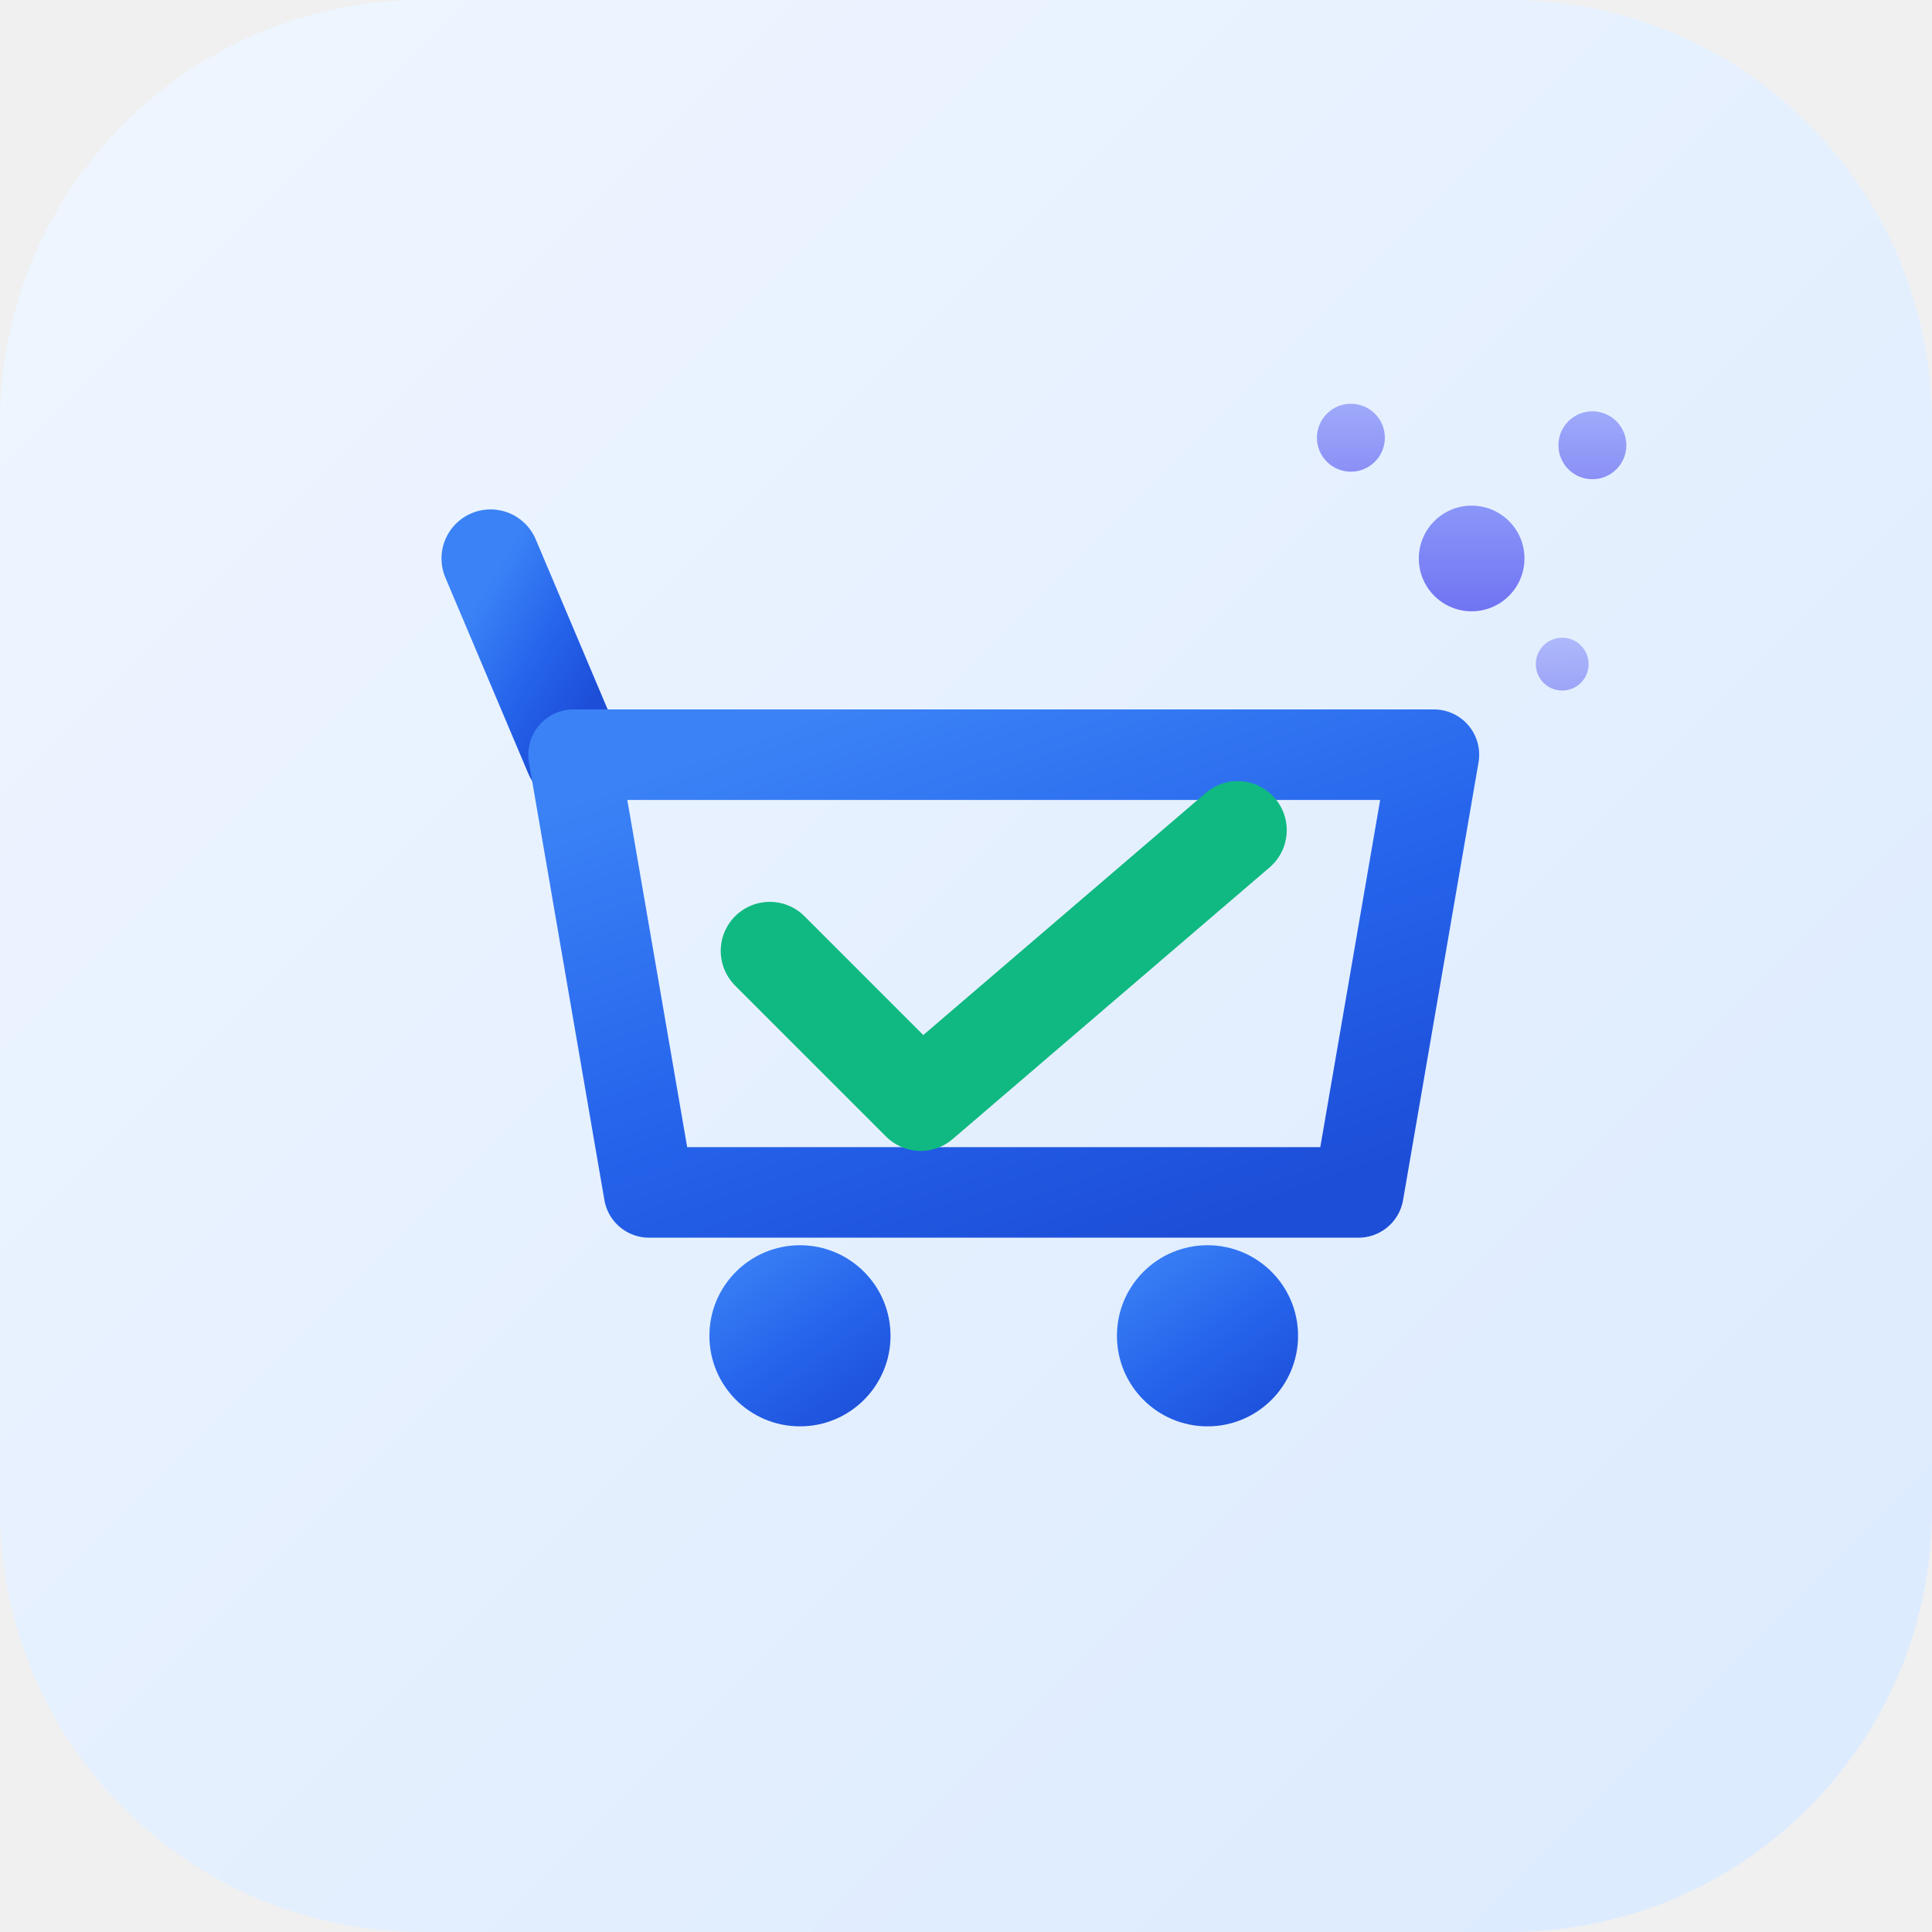
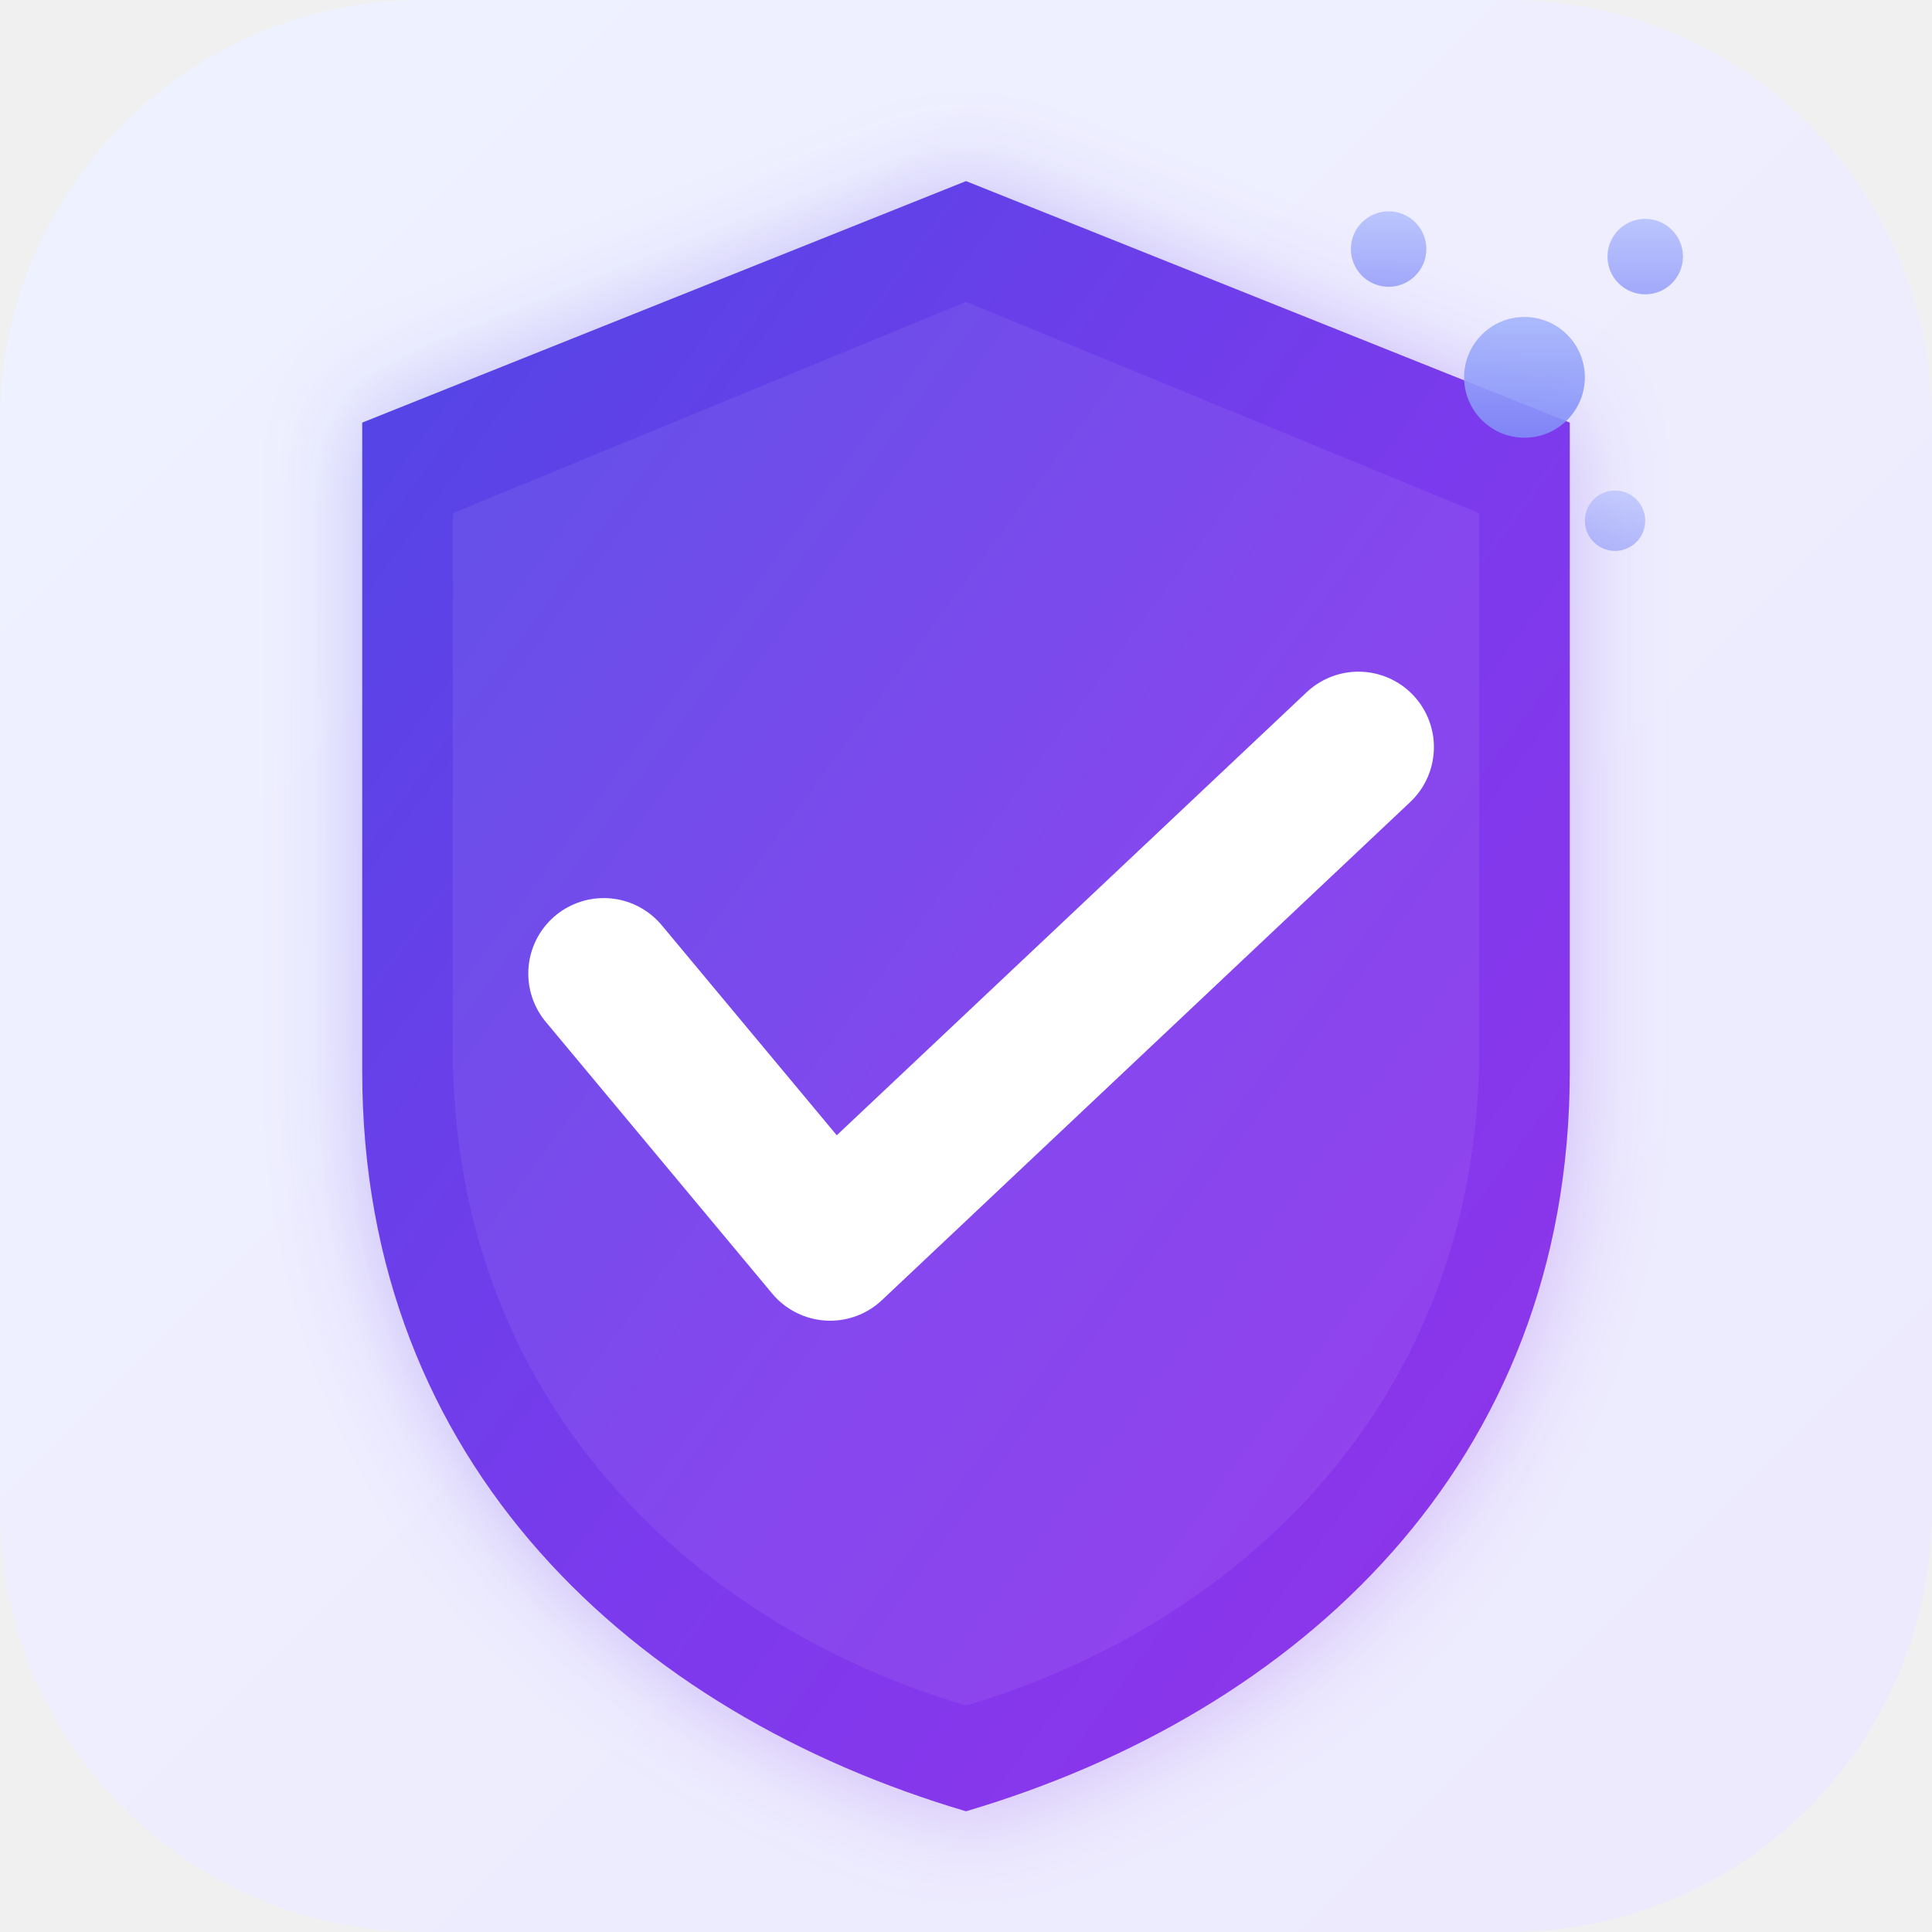
<svg xmlns="http://www.w3.org/2000/svg" viewBox="0 0 512 512" width="512" height="512" role="img" aria-label="App Icon – BuyRight-AI">
  <defs>
-     <linearGradient id="bgLight" x1="0%" y1="0%" x2="100%" y2="100%">
-       <stop offset="0%" stop-color="#eff6ff" />
-       <stop offset="100%" stop-color="#dbeafe" />
+     <linearGradient id="bgGrad" x1="0%" y1="0%" x2="100%" y2="100%">
+       <stop offset="0%" stop-color="#eef2ff" />
+       <stop offset="100%" stop-color="#ede9fe" />
    </linearGradient>
-     <linearGradient id="blueMain" x1="15%" y1="0%" x2="85%" y2="100%">
-       <stop offset="0%" stop-color="#3b82f6" />
-       <stop offset="55%" stop-color="#2563eb" />
-       <stop offset="100%" stop-color="#1d4ed8" />
+     <linearGradient id="shieldGrad" x1="0%" y1="0%" x2="100%" y2="100%">
+       <stop offset="0%" stop-color="#4F46E5" />
+       <stop offset="55%" stop-color="#7C3AED" />
+       <stop offset="100%" stop-color="#9333EA" />
    </linearGradient>
-     <linearGradient id="indigoAccent" x1="0%" y1="0%" x2="0%" y2="100%">
-       <stop offset="0%" stop-color="#818cf8" />
-       <stop offset="100%" stop-color="#6366f1" />
+     <linearGradient id="sparkGrad" x1="0%" y1="0%" x2="0%" y2="100%">
+       <stop offset="0%" stop-color="#a5b4fc" />
+       <stop offset="100%" stop-color="#818cf8" />
    </linearGradient>
+     <filter id="glow" x="-20%" y="-20%" width="140%" height="140%">
+       <feGaussianBlur stdDeviation="12" result="blur" />
+       <feMerge>
+         <feMergeNode in="blur" />
+         <feMergeNode in="SourceGraphic" />
+       </feMerge>
+     </filter>
  </defs>
-   <rect width="512" height="512" rx="112" fill="url(#bgLight)" />
-   <line x1="108" y1="148" x2="152" y2="148" stroke="url(#blueMain)" stroke-width="26" stroke-linecap="round" />
-   <line x1="130" y1="148" x2="152" y2="200" stroke="url(#blueMain)" stroke-width="26" stroke-linecap="round" />
-   <path d="M 152 200 L 172 316 L 360 316 L 380 200 Z" fill="none" stroke="url(#blueMain)" stroke-width="24" stroke-linejoin="round" stroke-linecap="round" />
-   <circle cx="212" cy="354" r="24" fill="url(#blueMain)" />
-   <circle cx="320" cy="354" r="24" fill="url(#blueMain)" />
-   <path d="M 204 252 L 244 292 L 328 220" fill="none" stroke="#10b981" stroke-width="26" stroke-linecap="round" stroke-linejoin="round" />
-   <circle cx="390" cy="148" r="14" fill="url(#indigoAccent)" opacity="0.9" />
-   <circle cx="422" cy="118" r="9" fill="url(#indigoAccent)" opacity="0.7" />
-   <circle cx="358" cy="116" r="9" fill="url(#indigoAccent)" opacity="0.7" />
-   <circle cx="414" cy="176" r="7" fill="url(#indigoAccent)" opacity="0.55" />
+   <rect width="512" height="512" rx="112" fill="url(#bgGrad)" />
+   <path d="M256 48 L416 112 L416 284 C416 388 344 454 256 480 C168 454 96 388 96 284 L96 112 Z" fill="url(#shieldGrad)" opacity="0.3" filter="url(#glow)" />
+   <path d="M256 48 L416 112 L416 284 C416 388 344 454 256 480 C168 454 96 388 96 284 L96 112 Z" fill="url(#shieldGrad)" />
+   <path d="M256 80 L392 136 L392 278 C392 370 330 430 256 452 C182 430 120 370 120 278 L120 136 Z" fill="white" opacity="0.07" />
+   <path d="M160 258 L220 330 L360 198" fill="none" stroke="white" stroke-width="40" stroke-linecap="round" stroke-linejoin="round" />
+   <circle cx="404" cy="100" r="16" fill="url(#sparkGrad)" opacity="0.9" />
+   <circle cx="436" cy="68" r="10" fill="url(#sparkGrad)" opacity="0.7" />
+   <circle cx="368" cy="66" r="10" fill="url(#sparkGrad)" opacity="0.7" />
+   <circle cx="428" cy="138" r="8" fill="url(#sparkGrad)" opacity="0.55" />
</svg>
